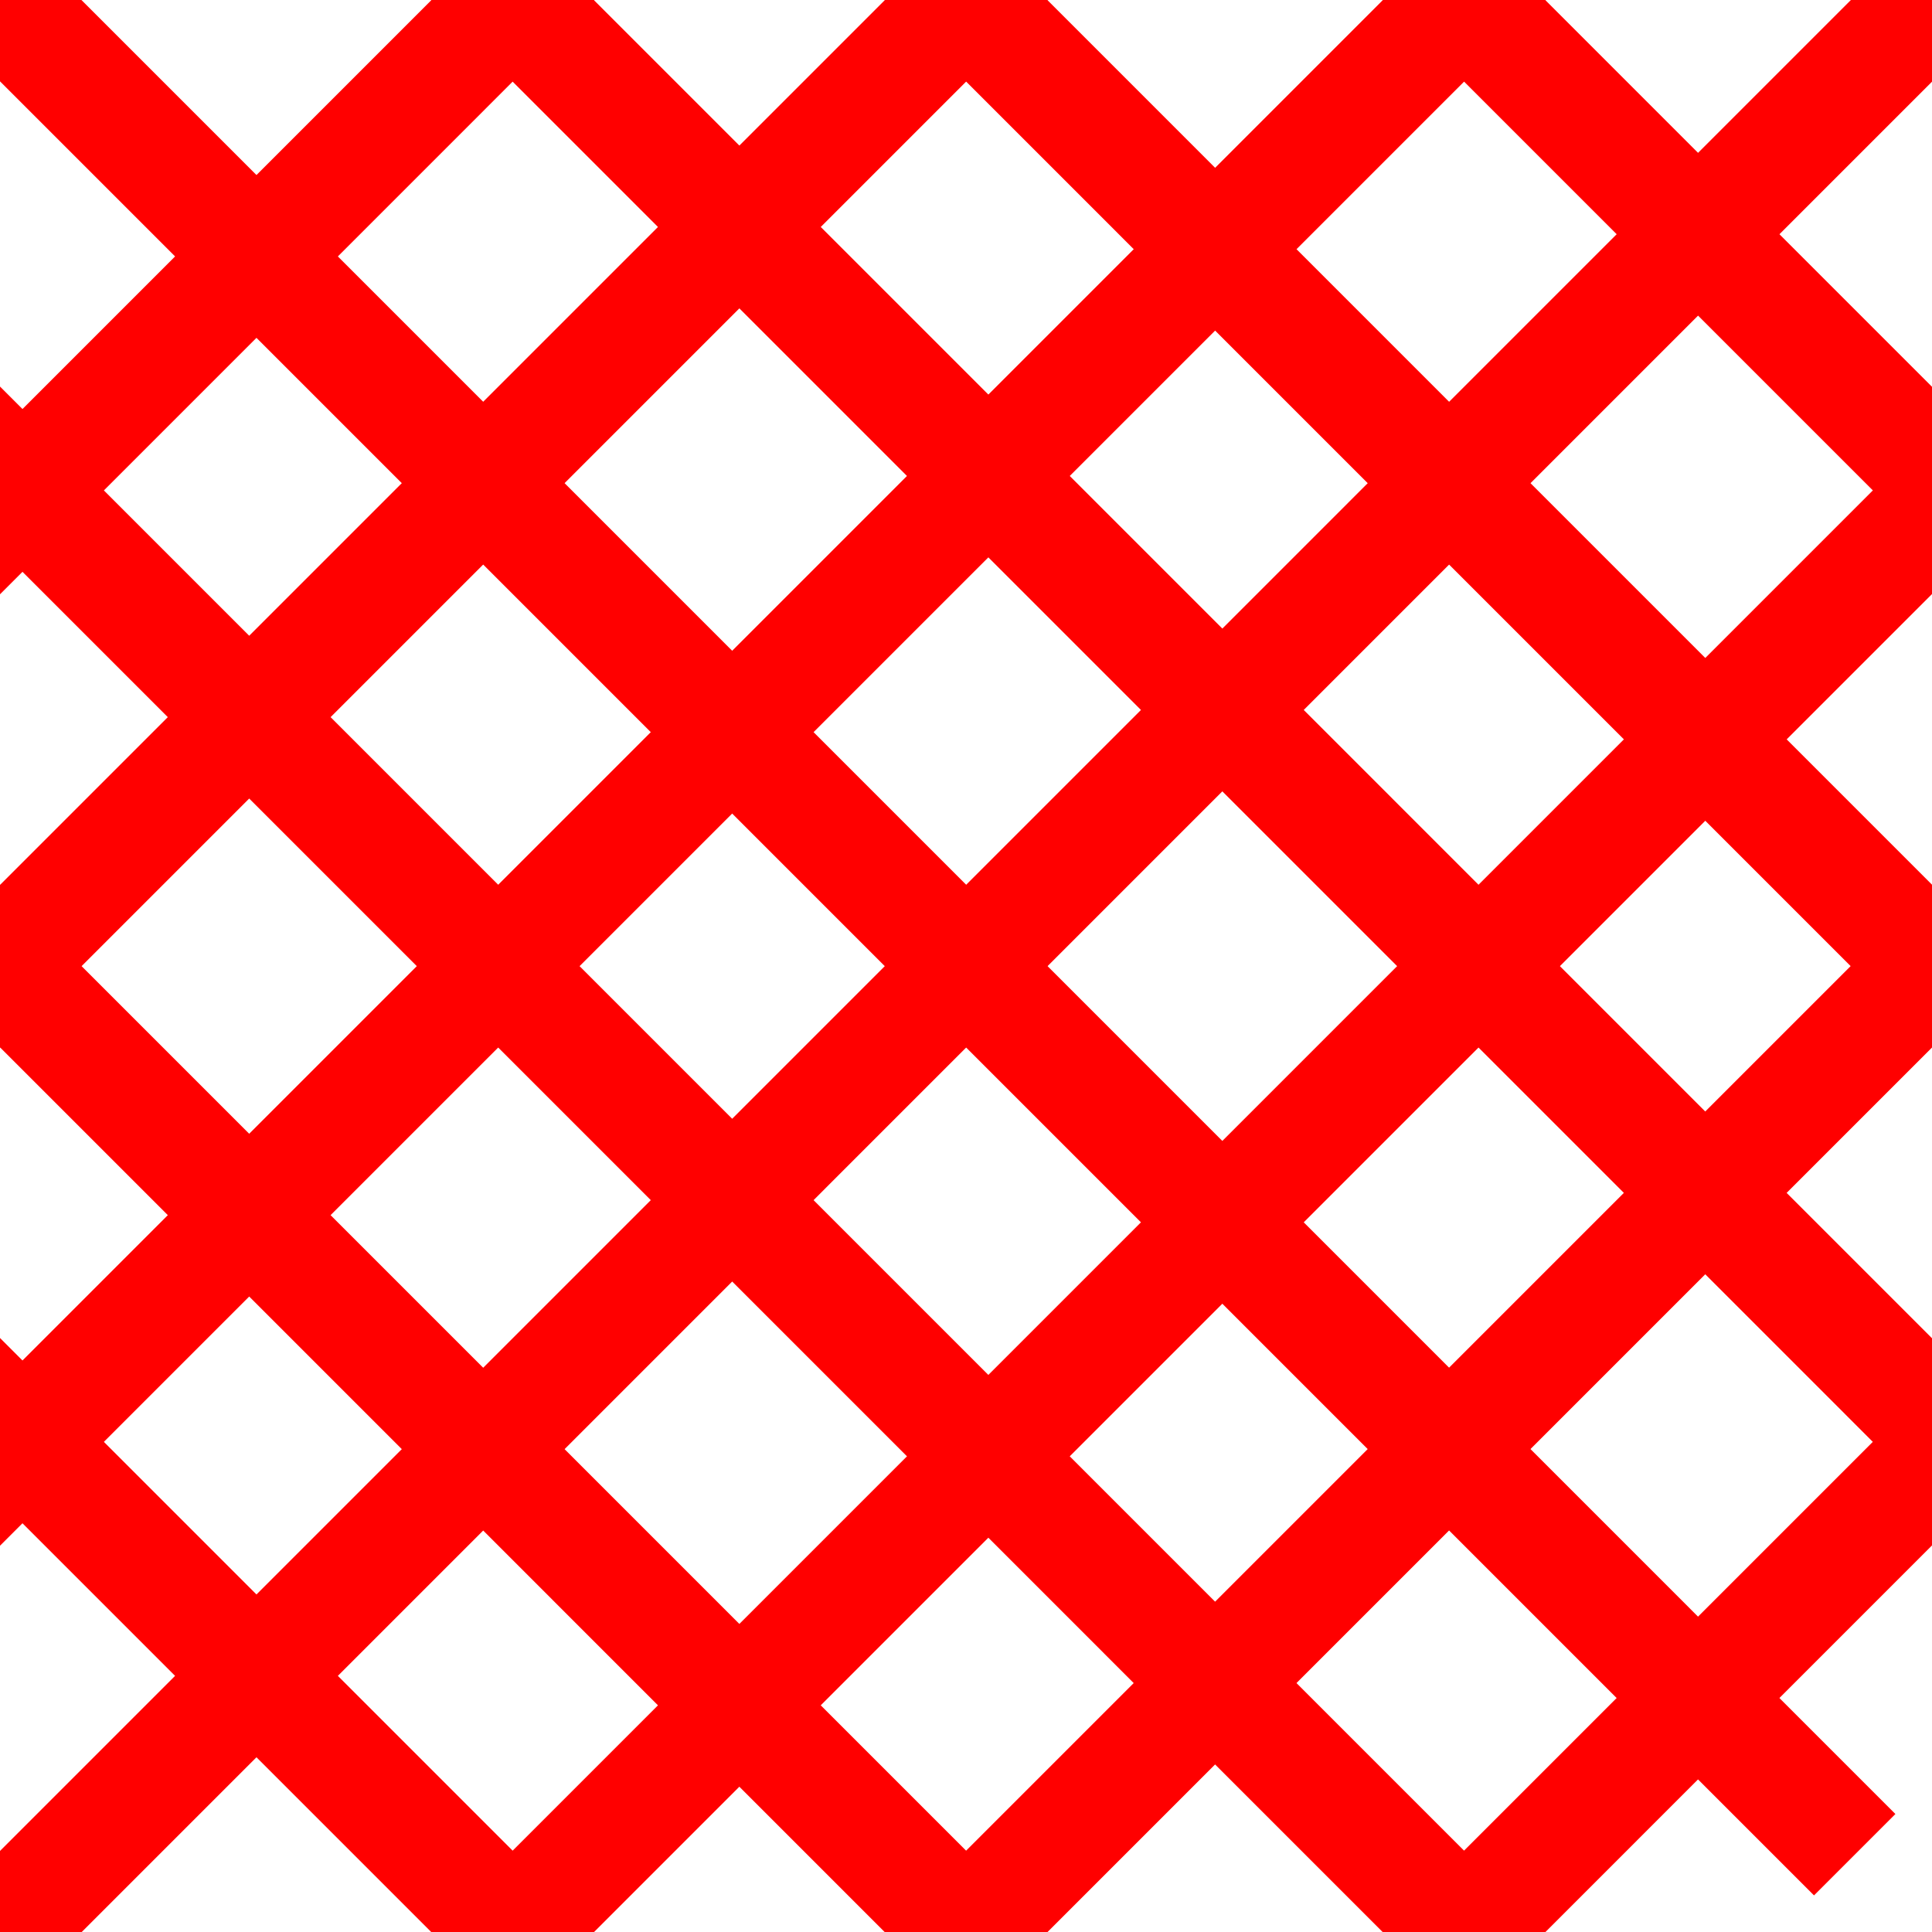
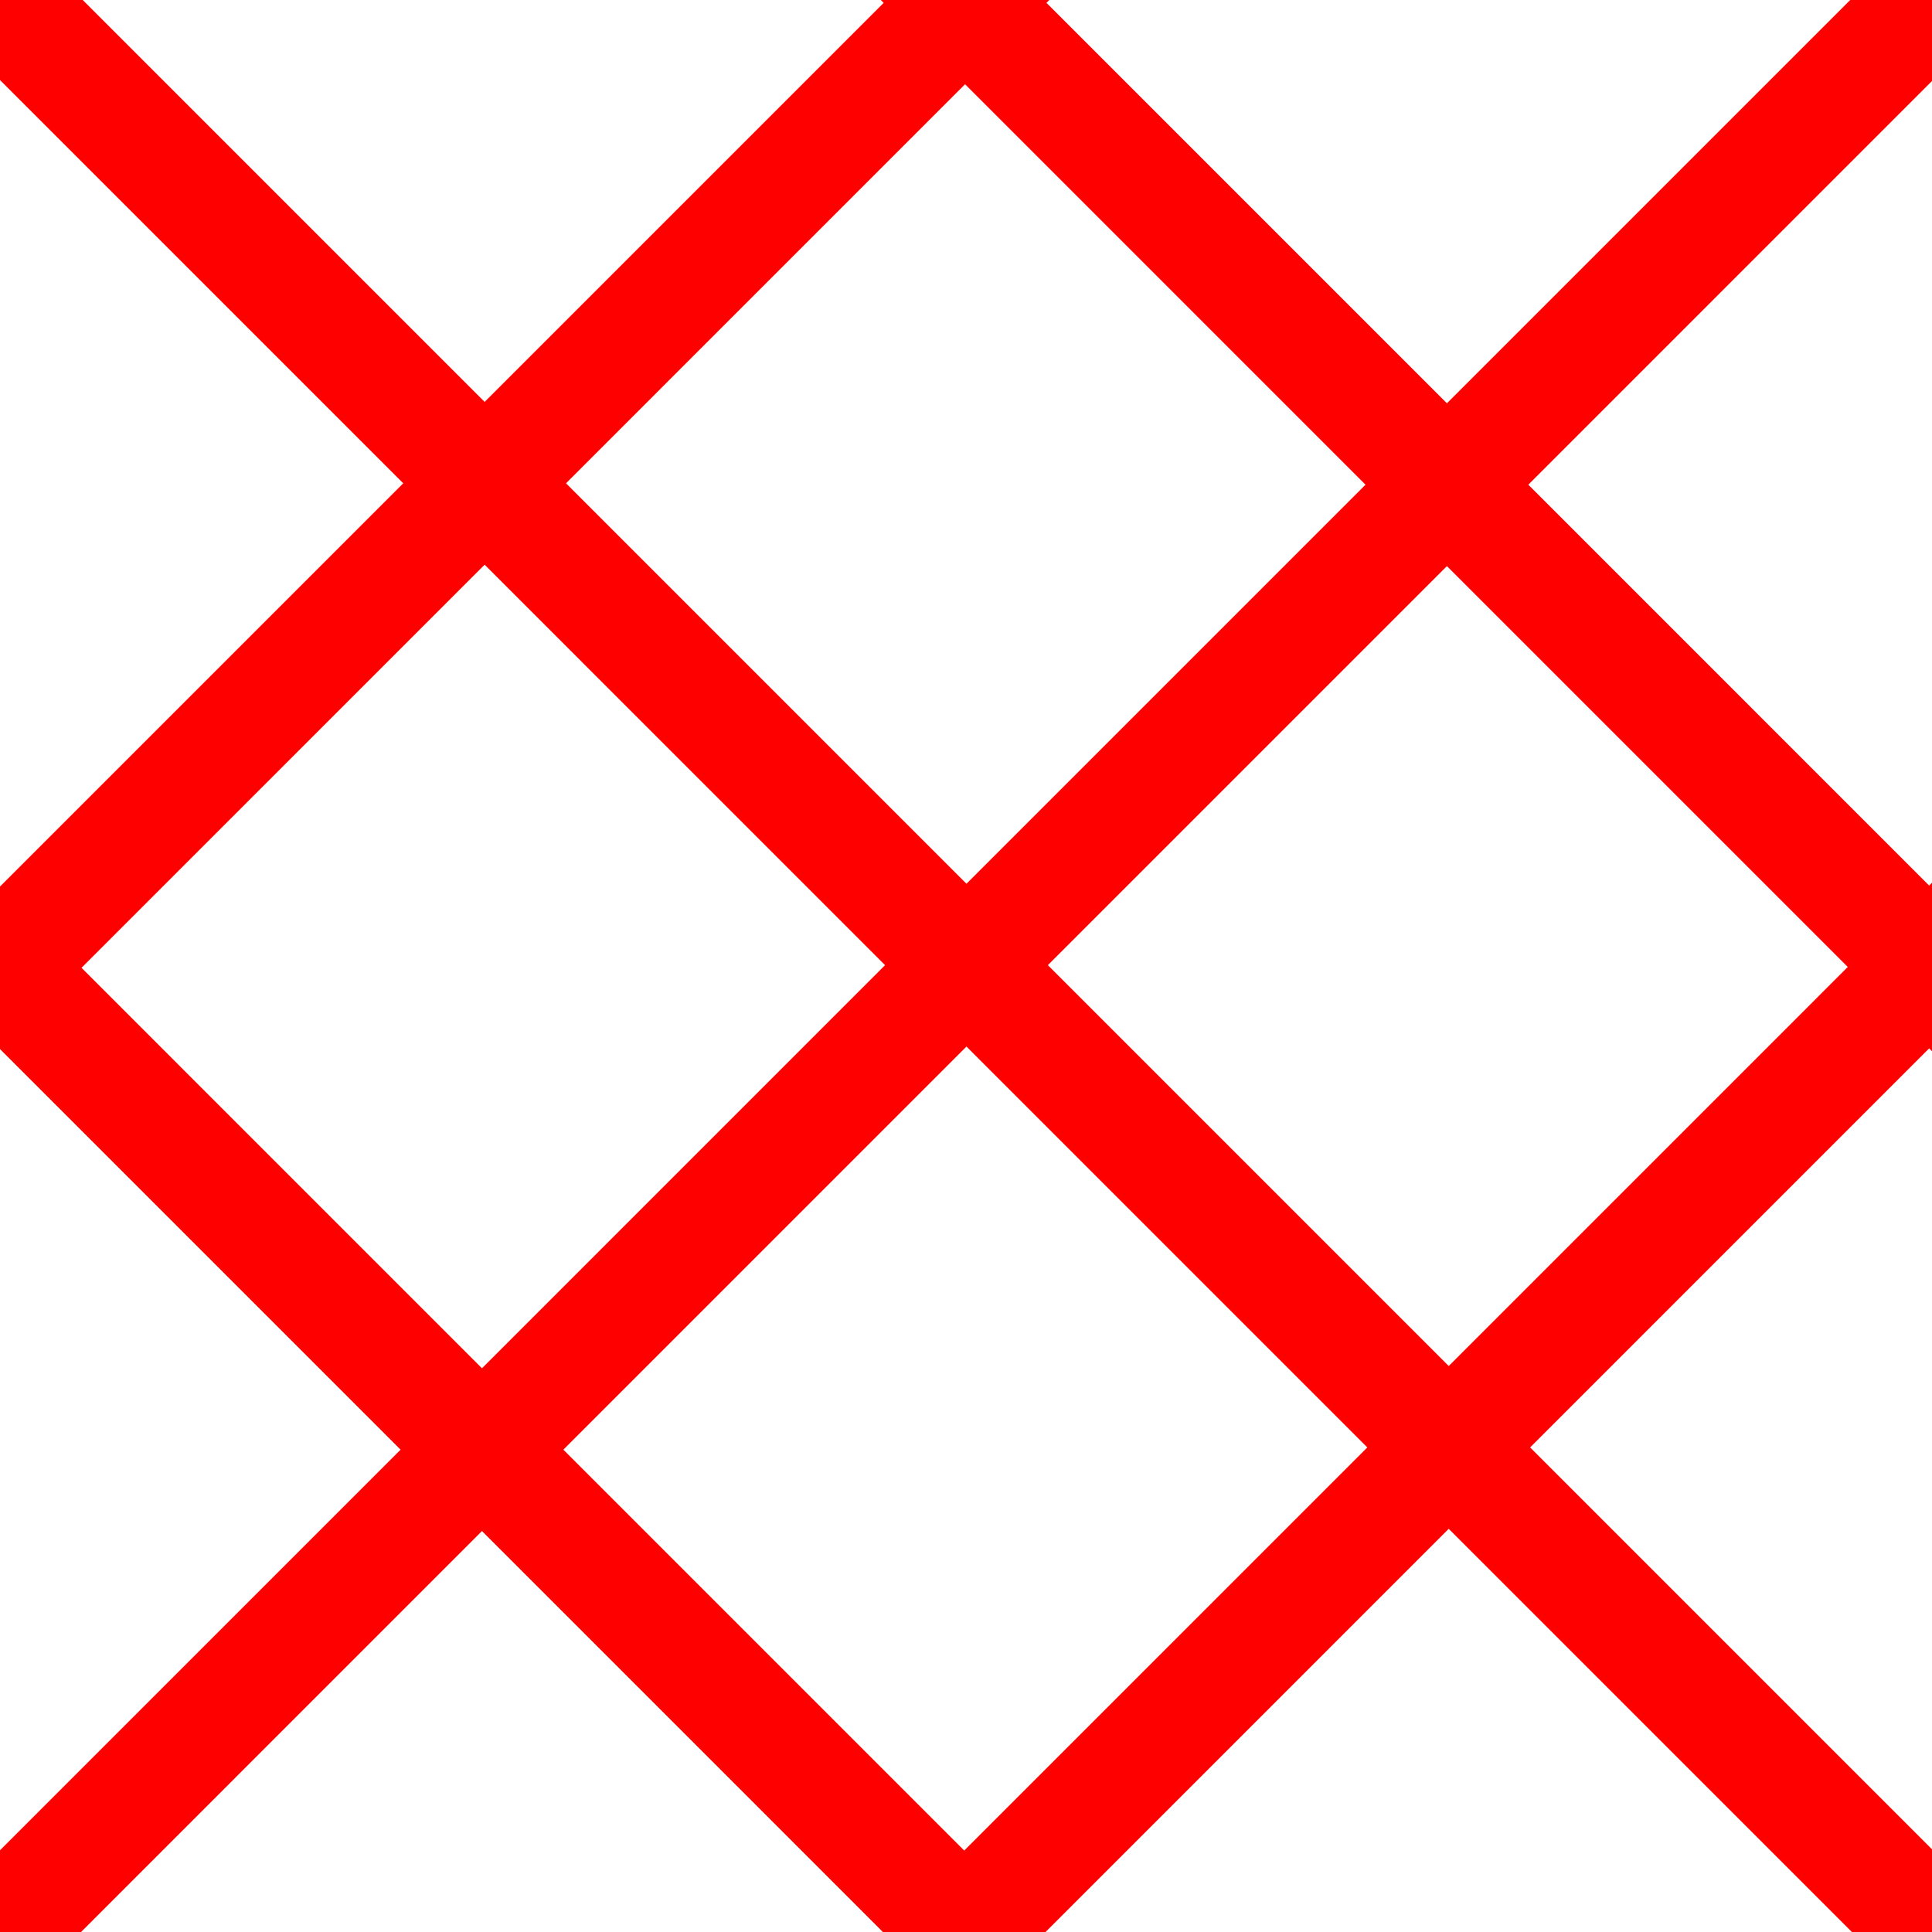
- <svg xmlns="http://www.w3.org/2000/svg" xmlns:xlink="http://www.w3.org/1999/xlink" id="svg3606" width="150px" height="150px" version="1.2" viewBox="0 0 1160 1160">
-   <defs id="defs3610">
+ <svg xmlns="http://www.w3.org/2000/svg" xmlns:xlink="http://www.w3.org/1999/xlink" width="150px" height="150px" version="1.2" viewBox="0 0 1160 1160">
+   <defs>
    <clipPath id="clipPath7838-7-6">
-       <use id="use7840-0-2" xlink:href="#g7834-3" />
+       <use xlink:href="#g7834-3" />
    </clipPath>
    <clipPath id="clipPath7838-7-6-6">
-       <use id="use7840-0-2-1" xlink:href="#g7834-3-7" />
+       <use xlink:href="#g7834-3-7" />
    </clipPath>
    <clipPath id="clipPath7838-7-6-8">
-       <use id="use7840-0-2-12" xlink:href="#g7834-3-0" />
+       <use xlink:href="#g7834-3-0" />
    </clipPath>
    <clipPath id="clipPath7838-7-6-6-9">
-       <use id="use7840-0-2-1-3" xlink:href="#g7834-3-7-8" />
+       <use xlink:href="#g7834-3-7-8" />
    </clipPath>
  </defs>
  <g id="MasterSlide_1_Standard" transform="matrix(.93501 0 0 1.1167 66.224 -100.37)">
-     <g id="Drawing_1" transform="translate(-34.122 -7.3175)" fill="#f00">
-       <g stroke-width="7.628">
-         <rect id="rect6927-5-6" transform="matrix(.76672 .64199 -.76672 .64199 0 0)" x="1231.3" y="-940.34" width="68.168" height="1876.5" />
-         <rect id="rect6927-5-2-9" transform="matrix(.76672 .64199 -.76672 .64199 0 0)" x="422.34" y="-835.43" width="68.168" height="1876.5" />
-         <rect id="rect6927-5-2-9-7" transform="matrix(.76672 .64199 -.76672 .64199 0 0)" x="630.88" y="-872.93" width="68.168" height="1876.5" />
+     <g transform="translate(-34.122 -7.3175)" fill="#f00">
+       <g transform="translate(-.41348 1.1977)" stroke-width="7.628">
+         <rect transform="matrix(.76672 .64199 -.76672 .64199 0 0)" x="1229.8" y="-877.88" width="68.168" height="1876.5" stroke-width="7.628" />
+         <rect transform="matrix(.76672 .64199 -.76672 .64199 0 0)" x="825.9" y="-896.15" width="68.168" height="1876.5" stroke-width="7.628" />
+         <rect transform="matrix(.76672 .64199 -.76672 .64199 0 0)" x="422.34" y="-835.43" width="68.168" height="1876.5" />
      </g>
-       <g id="g7836-9" transform="translate(-430.7 -679.1)" clip-path="url(#clipPath7838-7-6)">
+       <g transform="translate(-631.07 -511.59)" clip-path="url(#clipPath7838-7-6)">
        <g id="g7834-3" fill="#f00">
-           <rect id="rect6927-5-60" transform="matrix(.76672 .64199 -.76672 .64199 0 0)" x="827.8" y="-898.63" width="68.168" height="1876.5" fill="#f00" stroke-width="7.628" />
+           <rect transform="matrix(.76672 .64199 -.76672 .64199 0 0)" x="827.8" y="-898.63" width="68.168" height="1876.5" fill="#f00" stroke-width="7.628" />
        </g>
      </g>
-       <g id="g7836-9-8" transform="translate(769.67 393.53)" clip-path="url(#clipPath7838-7-6-6)">
+       <g transform="translate(583.58 548.59)" clip-path="url(#clipPath7838-7-6-6)">
        <g id="g7834-3-7" fill="#f00">
-           <rect id="rect6927-5-60-9" transform="matrix(.76672 .64199 -.76672 .64199 0 0)" x="827.8" y="-898.63" width="68.168" height="1876.5" fill="#f00" stroke-width="7.628" />
+           <rect transform="matrix(.76672 .64199 -.76672 .64199 0 0)" x="827.8" y="-898.63" width="68.168" height="1876.5" fill="#f00" stroke-width="7.628" />
        </g>
      </g>
-       <g stroke-width="7.628">
-         <rect id="rect6927-5-2-9-7-6" transform="matrix(.76672 .64199 -.76672 .64199 0 0)" x="232.46" y="-906.49" width="68.168" height="1876.5" />
-         <rect id="rect6927-5-2-9-7-7" transform="matrix(.76672 .64199 -.76672 .64199 0 0)" x="1439.8" y="-968.61" width="68.168" height="1876.5" />
-         <rect id="rect6927-5-2-9-7-7-9" transform="matrix(.76672 .64199 -.76672 .64199 0 0)" x="826.85" y="-930.8" width="68.168" height="1876.5" />
-         <rect id="rect6927-5-2-9-7-7-9-4" transform="matrix(.76672 .64199 -.76672 .64199 0 0)" x="1041.4" y="-935.71" width="68.168" height="1876.5" />
+       <g transform="translate(215.33 181.24)" stroke-width="7.628">
+         <rect transform="matrix(.76672 -.64199 -.76672 -.64199 0 0)" x="269.95" y="-1506" width="68.168" height="1876.5" stroke-width="7.628" />
+         <rect transform="matrix(.76672 -.64199 -.76672 -.64199 0 0)" x="-538.21" y="-1509.7" width="68.168" height="1876.5" />
      </g>
-       <g stroke-width="7.628">
-         <rect id="rect6927-5-6-9" transform="matrix(.76672 -.64199 -.76672 -.64199 0 0)" x="270.78" y="-1614.6" width="68.168" height="1876.5" />
-         <rect id="rect6927-5-2-9-0" transform="matrix(.76672 -.64199 -.76672 -.64199 0 0)" x="-538.21" y="-1509.7" width="68.168" height="1876.5" />
-         <rect id="rect6927-5-2-9-7-8" transform="matrix(.76672 -.64199 -.76672 -.64199 0 0)" x="-329.67" y="-1547.2" width="68.168" height="1876.5" />
-       </g>
-       <g id="g7836-9-85" transform="matrix(1 0 0 -1 -650.2 1728.6)" clip-path="url(#clipPath7838-7-6-8)">
+       <g transform="matrix(1 0 0 -1 -650.2 1728.6)" clip-path="url(#clipPath7838-7-6-8)">
        <g id="g7834-3-0" fill="#f00">
-           <rect id="rect6927-5-60-96" transform="matrix(.76672 .64199 -.76672 .64199 0 0)" x="827.8" y="-898.63" width="68.168" height="1876.5" fill="#f00" stroke-width="7.628" />
+           <rect transform="matrix(.76672 .64199 -.76672 .64199 0 0)" x="827.8" y="-898.63" width="68.168" height="1876.5" fill="#f00" stroke-width="7.628" />
        </g>
      </g>
-       <g id="g7836-9-8-3" transform="matrix(1 0 0 -1 550.17 655.99)" clip-path="url(#clipPath7838-7-6-6-9)">
+       <g transform="matrix(1 0 0 -1 567.92 671.39)" clip-path="url(#clipPath7838-7-6-6-9)">
        <g id="g7834-3-7-8" fill="#f00">
-           <rect id="rect6927-5-60-9-5" transform="matrix(.76672 .64199 -.76672 .64199 0 0)" x="827.8" y="-898.63" width="68.168" height="1876.5" fill="#f00" stroke-width="7.628" />
+           <rect transform="matrix(.76672 .64199 -.76672 .64199 0 0)" x="827.8" y="-898.63" width="68.168" height="1876.5" fill="#f00" stroke-width="7.628" />
        </g>
      </g>
-       <g stroke-width="7.628">
-         <rect id="rect6927-5-2-9-7-6-6" transform="matrix(.76672 -.64199 -.76672 -.64199 0 0)" x="-728.09" y="-1580.7" width="68.168" height="1876.5" />
-         <rect id="rect6927-5-2-9-7-7-1" transform="matrix(.76672 -.64199 -.76672 -.64199 0 0)" x="479.28" y="-1642.9" width="68.168" height="1876.5" />
-         <rect id="rect6927-5-2-9-7-7-9-1" transform="matrix(.76672 -.64199 -.76672 -.64199 0 0)" x="-133.7" y="-1605.1" width="68.168" height="1876.5" />
-         <rect id="rect6927-5-2-9-7-7-9-4-5" transform="matrix(.76672 -.64199 -.76672 -.64199 0 0)" x="80.851" y="-1610" width="68.168" height="1876.5" />
+       <g transform="translate(136.61 113.69)" stroke-width="7.628">
+         <rect transform="matrix(.76672 -.64199 -.76672 -.64199 0 0)" x="-133.7" y="-1605.1" width="68.168" height="1876.5" />
      </g>
    </g>
  </g>
</svg>
